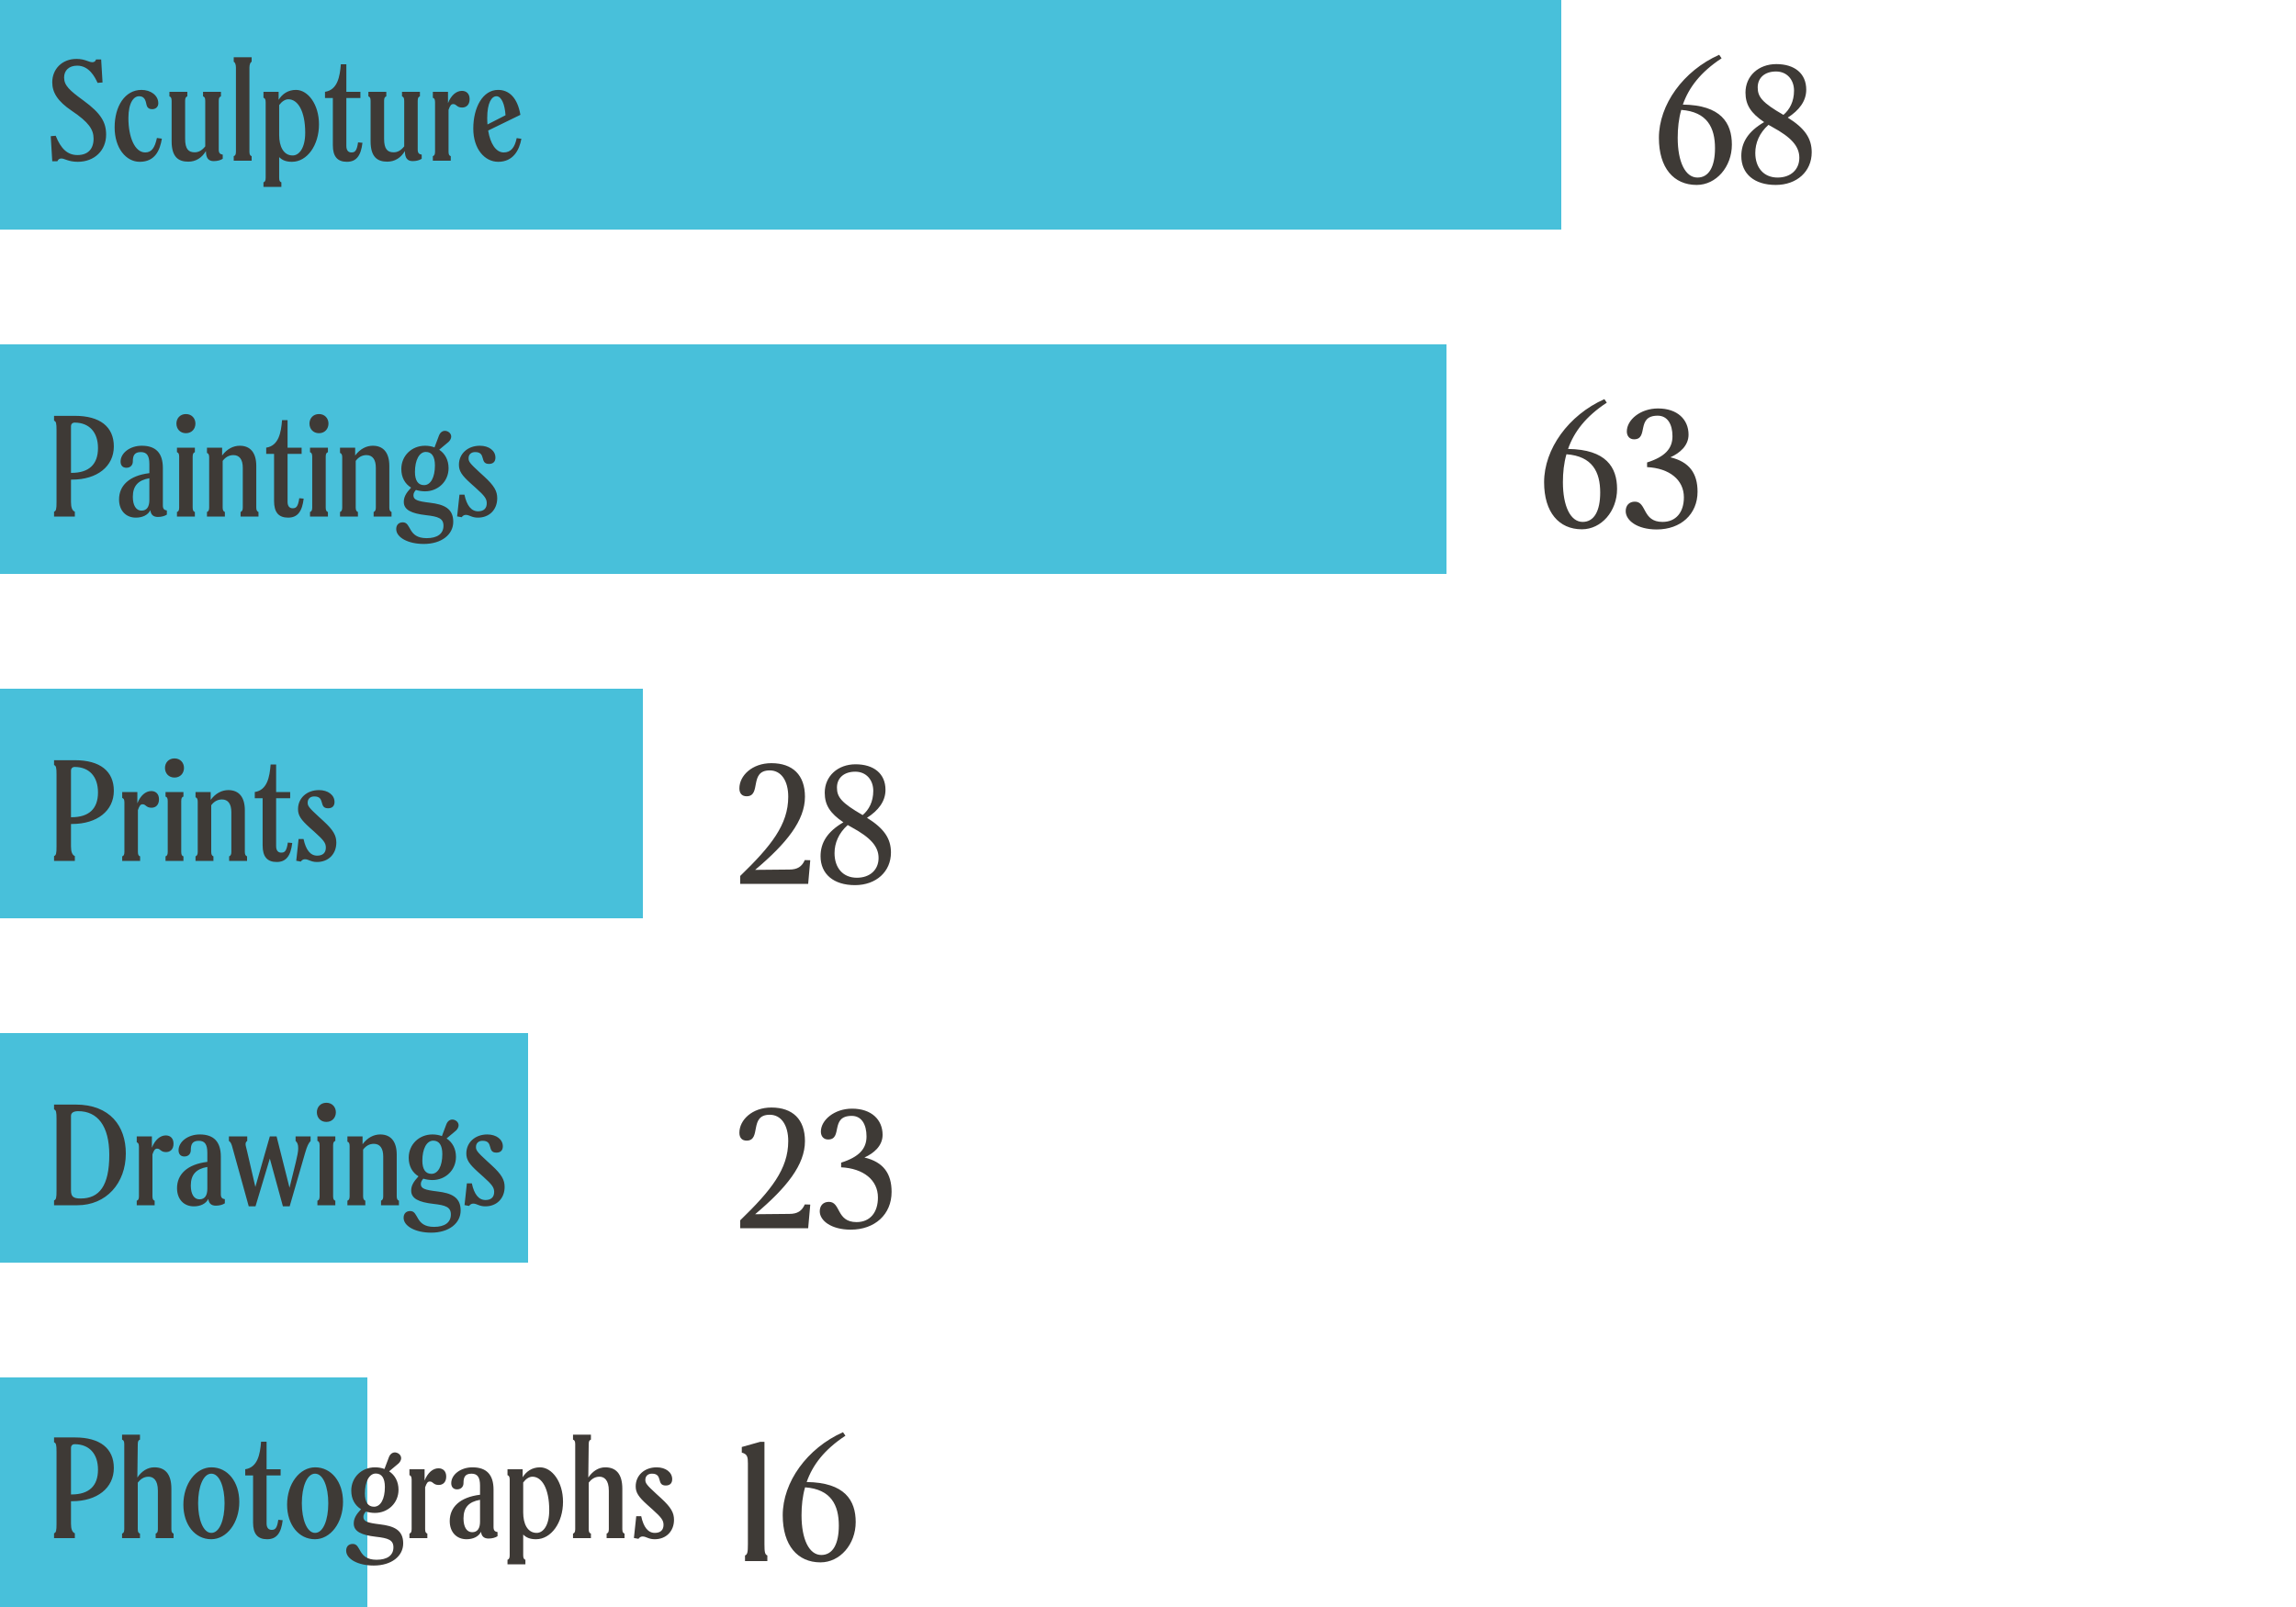
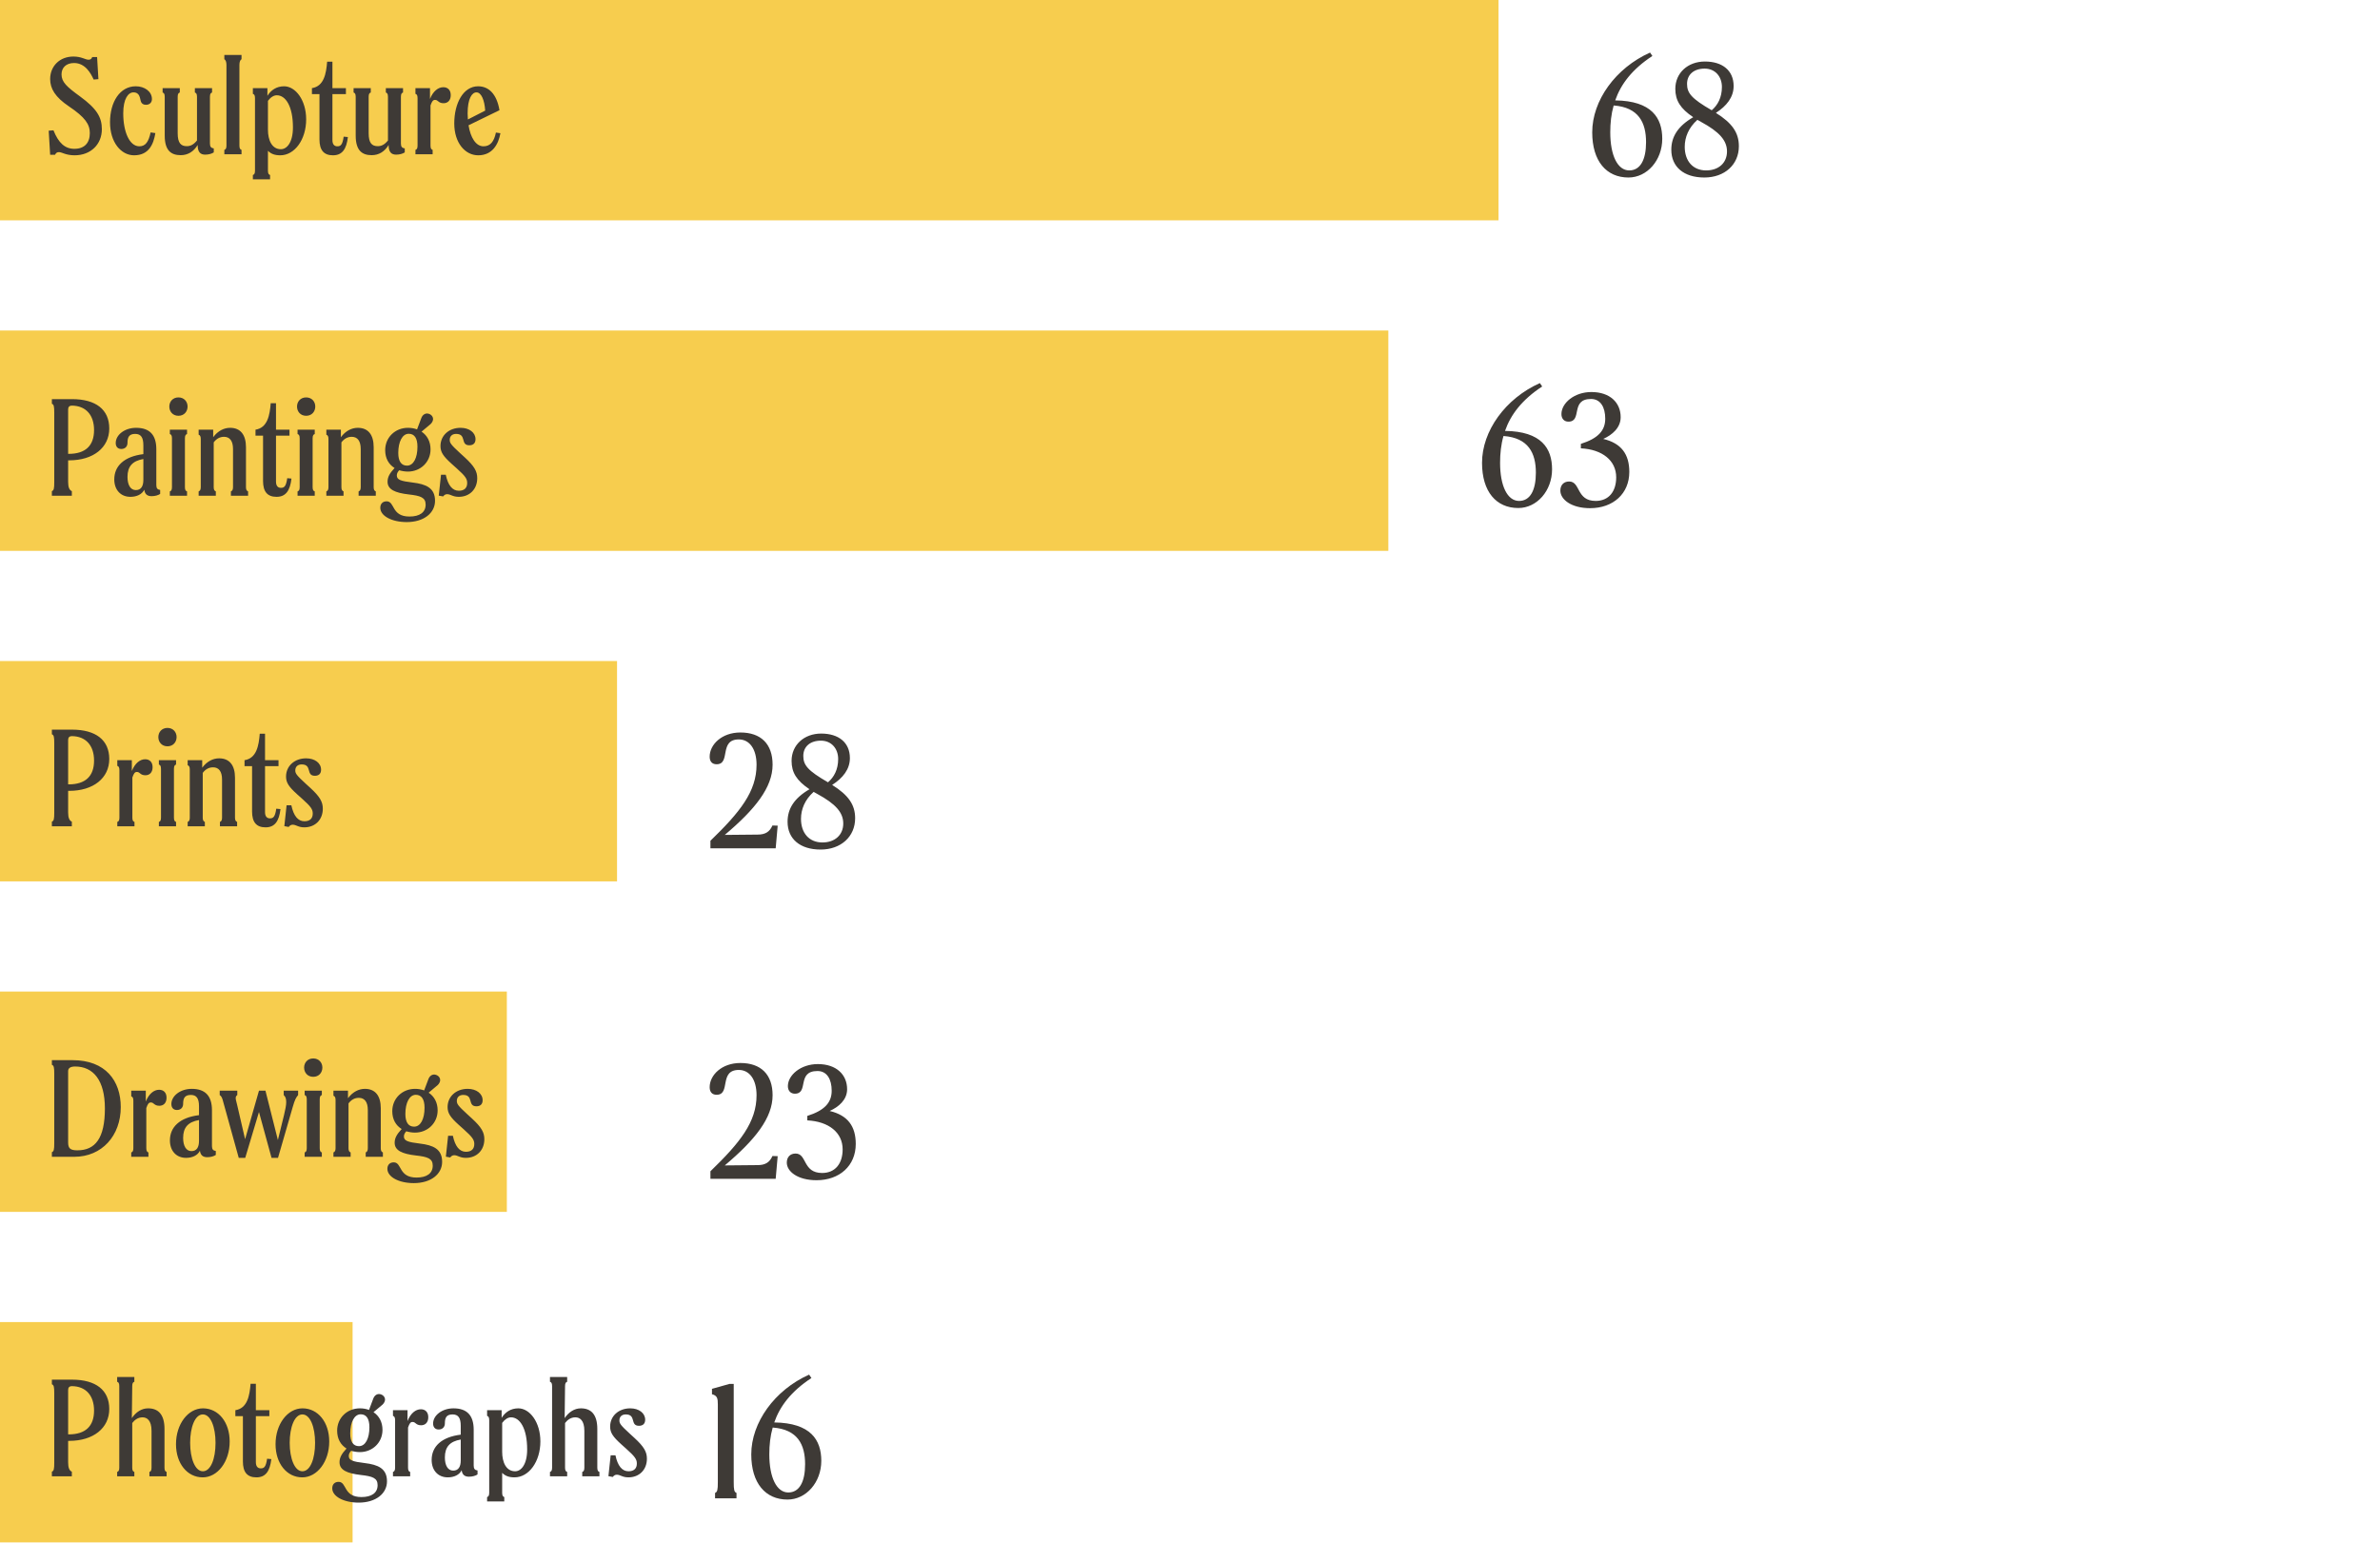
- <svg xmlns="http://www.w3.org/2000/svg" width="200" height="140" viewBox="0 0 200 140" fill="none">
+ <svg xmlns="http://www.w3.org/2000/svg" width="216" height="140" viewBox="0 0 216 140" fill="none">
  <path d="M146.59 9.112C149.908 9.154 150.86 10.708 150.86 12.598C150.86 14.544 149.488 16.112 147.794 16.112C145.792 16.112 144.504 14.628 144.504 12.01C144.504 9.126 146.618 6.172 149.754 4.772L149.964 5.08C148.13 6.284 147.108 7.628 146.59 9.112ZM147.864 15.468C148.872 15.468 149.39 14.502 149.39 12.906C149.39 11.128 148.718 9.742 146.45 9.574C146.226 10.358 146.142 11.17 146.142 12.01C146.142 14.096 146.8 15.468 147.864 15.468ZM155.728 10.246C157.212 11.17 157.814 12.052 157.814 13.27C157.814 14.936 156.526 16.112 154.678 16.112C152.816 16.112 151.682 15.146 151.682 13.592C151.682 12.43 152.256 11.464 153.67 10.638C152.508 9.854 152.046 9.126 152.046 8.062C152.046 6.62 153.18 5.584 154.734 5.584C156.316 5.584 157.338 6.396 157.338 7.81C157.338 8.818 156.708 9.616 155.728 10.246ZM153.11 7.614C153.11 8.44 153.502 8.944 155.35 10.008C155.896 9.546 156.274 8.846 156.274 7.894C156.274 6.956 155.672 6.228 154.706 6.228C153.726 6.228 153.11 6.774 153.11 7.614ZM154.846 15.468C155.98 15.468 156.736 14.782 156.736 13.746C156.736 12.752 156.05 11.968 154.37 11.058C154.258 11.002 154.146 10.932 154.048 10.876C153.25 11.59 152.9 12.458 152.9 13.326C152.9 14.6 153.628 15.468 154.846 15.468Z" fill="#3E3A36" />
  <path d="M136.59 39.112C139.908 39.154 140.86 40.708 140.86 42.598C140.86 44.544 139.488 46.112 137.794 46.112C135.792 46.112 134.504 44.628 134.504 42.01C134.504 39.126 136.618 36.172 139.754 34.772L139.964 35.08C138.13 36.284 137.108 37.628 136.59 39.112ZM137.864 45.468C138.872 45.468 139.39 44.502 139.39 42.906C139.39 41.128 138.718 39.742 136.45 39.574C136.226 40.358 136.142 41.17 136.142 42.01C136.142 44.096 136.8 45.468 137.864 45.468ZM144.314 46.126C142.592 46.126 141.612 45.328 141.612 44.53C141.612 44.026 141.92 43.704 142.41 43.704C143.46 43.704 143.04 45.468 144.818 45.468C146.008 45.468 146.68 44.614 146.68 43.326C146.68 41.8 145.42 40.792 143.474 40.694V40.288C145.028 39.798 145.686 39.084 145.686 38.006C145.686 36.956 145.252 36.214 144.398 36.214C142.48 36.214 143.642 38.272 142.34 38.272C141.962 38.272 141.71 38.006 141.71 37.586C141.71 36.578 142.886 35.584 144.426 35.584C146.12 35.584 147.086 36.55 147.086 37.866C147.086 38.832 146.316 39.476 145.504 39.84C147.156 40.232 147.87 41.24 147.87 42.836C147.87 44.81 146.4 46.126 144.314 46.126Z" fill="#3E3A36" />
  <path d="M64.476 76.314C67.164 73.71 68.662 71.848 68.662 69.412C68.662 67.998 68.032 67.116 67.052 67.116C65.218 67.116 66.352 69.37 65.036 69.37C64.644 69.37 64.406 69.132 64.406 68.684C64.406 67.578 65.512 66.486 67.192 66.486C69.054 66.486 70.118 67.522 70.118 69.412C70.118 71.47 68.536 73.458 65.778 75.782L68.76 75.754C69.46 75.754 69.852 75.502 70.104 74.928L70.58 74.942L70.398 77H64.476V76.314ZM75.523 71.246C77.007 72.17 77.609 73.052 77.609 74.27C77.609 75.936 76.321 77.112 74.473 77.112C72.611 77.112 71.477 76.146 71.477 74.592C71.477 73.43 72.051 72.464 73.465 71.638C72.303 70.854 71.841 70.126 71.841 69.062C71.841 67.62 72.975 66.584 74.529 66.584C76.111 66.584 77.133 67.396 77.133 68.81C77.133 69.818 76.503 70.616 75.523 71.246ZM72.905 68.614C72.905 69.44 73.297 69.944 75.145 71.008C75.691 70.546 76.069 69.846 76.069 68.894C76.069 67.956 75.467 67.228 74.501 67.228C73.521 67.228 72.905 67.774 72.905 68.614ZM74.641 76.468C75.775 76.468 76.531 75.782 76.531 74.746C76.531 73.752 75.845 72.968 74.165 72.058C74.053 72.002 73.941 71.932 73.843 71.876C73.045 72.59 72.695 73.458 72.695 74.326C72.695 75.6 73.423 76.468 74.641 76.468Z" fill="#3E3A36" />
  <path d="M64.476 106.314C67.164 103.71 68.662 101.848 68.662 99.412C68.662 97.998 68.032 97.116 67.052 97.116C65.218 97.116 66.352 99.37 65.036 99.37C64.644 99.37 64.406 99.132 64.406 98.684C64.406 97.578 65.512 96.486 67.192 96.486C69.054 96.486 70.118 97.522 70.118 99.412C70.118 101.47 68.536 103.458 65.778 105.782L68.76 105.754C69.46 105.754 69.852 105.502 70.104 104.928L70.58 104.942L70.398 107H64.476V106.314ZM74.109 107.126C72.387 107.126 71.407 106.328 71.407 105.53C71.407 105.026 71.715 104.704 72.205 104.704C73.255 104.704 72.835 106.468 74.613 106.468C75.803 106.468 76.475 105.614 76.475 104.326C76.475 102.8 75.215 101.792 73.269 101.694V101.288C74.823 100.798 75.481 100.084 75.481 99.006C75.481 97.956 75.047 97.214 74.193 97.214C72.275 97.214 73.437 99.272 72.135 99.272C71.757 99.272 71.505 99.006 71.505 98.586C71.505 97.578 72.681 96.584 74.221 96.584C75.915 96.584 76.881 97.55 76.881 98.866C76.881 99.832 76.111 100.476 75.299 100.84C76.951 101.232 77.665 102.24 77.665 103.836C77.665 105.81 76.195 107.126 74.109 107.126Z" fill="#3E3A36" />
  <path d="M64.896 135.51C65.106 135.426 65.148 135.23 65.148 134.53V127.488C65.148 126.942 65.106 126.676 64.616 126.55V126.06L66.212 125.612H66.59V134.53C66.59 135.23 66.632 135.426 66.842 135.51V136H64.896V135.51ZM70.268 129.112C73.586 129.154 74.538 130.708 74.538 132.598C74.538 134.544 73.166 136.112 71.472 136.112C69.47 136.112 68.182 134.628 68.182 132.01C68.182 129.126 70.296 126.172 73.432 124.772L73.642 125.08C71.808 126.284 70.786 127.628 70.268 129.112ZM71.542 135.468C72.55 135.468 73.068 134.502 73.068 132.906C73.068 131.128 72.396 129.742 70.128 129.574C69.904 130.358 69.82 131.17 69.82 132.01C69.82 134.096 70.478 135.468 71.542 135.468Z" fill="#3E3A36" />
-   <rect width="136" height="20" fill="#48C0DA" />
-   <rect y="30" width="126" height="20" fill="#48C0DA" />
-   <rect y="60" width="56" height="20" fill="#48C0DA" />
-   <rect y="90" width="46" height="20" fill="#48C0DA" />
-   <rect y="120" width="32" height="20" fill="#48C0DA" />
+   <rect width="136" height="20" fill="#F7CD4E" />
+   <rect y="30" width="126" height="20" fill="#F7CD4E" />
+   <rect y="60" width="56" height="20" fill="#F7CD4E" />
+   <rect y="90" width="46" height="20" fill="#F7CD4E" />
+   <rect y="120" width="32" height="20" fill="#F7CD4E" />
  <path d="M6.772 14.096C5.968 14.096 5.62 13.808 5.356 13.808C5.188 13.808 5.08 13.868 4.996 14.048H4.552L4.42 11.864L4.852 11.828C5.308 12.968 5.884 13.508 6.748 13.508C7.66 13.508 8.152 12.98 8.152 12.08C8.152 11.276 7.72 10.64 6.256 9.656C5.008 8.816 4.552 8.048 4.552 7.172C4.552 6.02 5.404 5.132 6.664 5.132C7.396 5.132 7.744 5.42 8.032 5.42C8.212 5.42 8.308 5.348 8.368 5.18H8.812L8.932 7.184L8.5 7.22C8.248 6.668 7.744 5.72 6.724 5.72C6.004 5.72 5.584 6.14 5.584 6.752C5.584 7.448 6.064 7.88 7.252 8.744C8.8 9.872 9.244 10.652 9.244 11.732C9.244 13.088 8.248 14.096 6.772 14.096ZM12.169 14.096C10.981 14.096 9.985 12.908 9.985 11.096C9.985 9.248 10.885 7.832 12.325 7.832C13.117 7.832 13.789 8.3 13.789 8.996C13.789 9.296 13.585 9.512 13.249 9.512C12.997 9.512 12.877 9.404 12.805 9.26C12.733 9.092 12.733 8.876 12.625 8.672C12.553 8.528 12.409 8.384 12.109 8.384C11.653 8.384 11.185 8.936 11.185 10.292C11.185 11.936 11.737 13.28 12.649 13.28C13.213 13.28 13.489 12.86 13.669 12.02L14.101 12.08C13.933 13.088 13.513 14.096 12.169 14.096ZM19.054 13.028C19.054 13.328 19.162 13.436 19.402 13.472V13.832C19.222 13.952 18.946 14.036 18.622 14.036C18.178 14.036 17.938 13.796 17.938 13.16C17.578 13.76 17.05 14.084 16.402 14.084C15.55 14.084 14.95 13.688 14.95 12.308V8.78C14.95 8.504 14.866 8.432 14.758 8.396V8H16.318V8.396C16.21 8.432 16.126 8.504 16.126 8.78V12.092C16.126 12.992 16.426 13.268 16.954 13.268C17.278 13.268 17.566 13.136 17.878 12.752V8.78C17.878 8.504 17.794 8.432 17.686 8.396V8H19.246V8.396C19.138 8.432 19.054 8.504 19.054 8.78V13.028ZM20.36 13.604C20.468 13.568 20.552 13.496 20.552 13.22V5.888C20.552 5.612 20.468 5.42 20.36 5.384V4.988H21.92V5.384C21.812 5.42 21.728 5.612 21.728 5.888V13.22C21.728 13.496 21.812 13.568 21.92 13.604V14H20.36V13.604ZM25.782 7.832C26.826 7.832 27.786 9.092 27.786 10.832C27.786 12.656 26.754 14.096 25.434 14.096C24.93 14.096 24.594 13.964 24.318 13.688V15.5C24.318 15.776 24.402 15.848 24.51 15.884V16.28H22.95V15.884C23.058 15.848 23.142 15.776 23.142 15.5V8.9C23.142 8.624 23.058 8.552 22.95 8.516V8H24.27V8.696C24.582 8.192 25.086 7.832 25.782 7.832ZM25.494 13.544C26.046 13.544 26.586 12.92 26.586 11.564C26.586 9.668 25.938 8.648 25.122 8.648C24.846 8.648 24.558 8.828 24.318 9.152V11.768C24.318 12.728 24.678 13.544 25.494 13.544ZM30.218 14.096C29.39 14.096 28.994 13.628 28.994 12.656V8.54H28.31V8C29.402 7.832 29.606 6.68 29.69 5.6H30.17V8H31.394V8.54H30.17V12.716C30.17 13.124 30.362 13.28 30.614 13.28C30.902 13.28 31.082 13.172 31.19 12.404L31.574 12.44C31.442 13.556 31.046 14.096 30.218 14.096ZM36.386 13.028C36.386 13.328 36.494 13.436 36.734 13.472V13.832C36.554 13.952 36.278 14.036 35.954 14.036C35.51 14.036 35.27 13.796 35.27 13.16C34.91 13.76 34.382 14.084 33.734 14.084C32.882 14.084 32.282 13.688 32.282 12.308V8.78C32.282 8.504 32.198 8.432 32.09 8.396V8H33.65V8.396C33.542 8.432 33.458 8.504 33.458 8.78V12.092C33.458 12.992 33.758 13.268 34.286 13.268C34.61 13.268 34.898 13.136 35.21 12.752V8.78C35.21 8.504 35.126 8.432 35.018 8.396V8H36.578V8.396C36.47 8.432 36.386 8.504 36.386 8.78V13.028ZM40.236 7.916C40.62 7.916 40.908 8.156 40.908 8.636C40.908 9.14 40.608 9.368 40.26 9.368C39.768 9.368 39.78 9.068 39.48 9.068C39.3 9.068 39.204 9.188 39.072 9.572V13.22C39.072 13.496 39.156 13.568 39.264 13.604V14H37.704V13.604C37.812 13.568 37.896 13.496 37.896 13.22V8.9C37.896 8.624 37.812 8.552 37.704 8.516V8H39.024V8.984C39.3 8.288 39.756 7.916 40.236 7.916ZM45.008 12.032L45.416 12.092C45.236 13.088 44.696 14.096 43.4 14.096C42.212 14.096 41.227 12.968 41.227 11.204C41.227 9.356 42.056 7.832 43.388 7.832C44.347 7.832 45.08 8.516 45.331 10.004L42.523 11.372C42.703 12.488 43.184 13.28 43.88 13.28C44.492 13.28 44.84 12.86 45.008 12.032ZM43.243 8.384C42.836 8.384 42.44 8.936 42.44 10.292C42.44 10.484 42.452 10.664 42.464 10.844L44.035 10.04C43.975 9.104 43.688 8.384 43.243 8.384Z" fill="#3E3A36" />
  <path d="M6.28 41.784H6.184V43.74C6.184 44.22 6.292 44.484 6.52 44.58V45H4.708V44.58C4.888 44.508 4.924 44.364 4.924 43.74V37.488C4.924 36.864 4.888 36.72 4.708 36.648V36.228H6.532C8.704 36.228 9.916 37.176 9.916 38.892C9.916 40.632 8.464 41.784 6.28 41.784ZM6.184 37.152V41.196H6.232C7.756 41.196 8.536 40.452 8.536 39.036C8.536 37.656 7.78 36.828 6.52 36.816C6.304 36.816 6.184 36.936 6.184 37.152ZM14.187 44.028C14.187 44.328 14.295 44.436 14.535 44.472V44.832C14.355 44.952 14.079 45.036 13.755 45.036C13.359 45.036 13.143 44.844 13.095 44.448C12.891 44.868 12.411 45.096 11.835 45.096C10.959 45.096 10.371 44.472 10.371 43.512C10.371 42.312 11.247 41.436 13.011 41.22V40.428C13.011 39.708 12.795 39.384 12.267 39.384C11.679 39.384 11.571 39.732 11.571 40.2C11.571 40.5 11.379 40.752 11.007 40.752C10.671 40.752 10.503 40.524 10.503 40.212C10.503 39.468 11.319 38.832 12.351 38.832C13.575 38.832 14.187 39.468 14.187 40.776V44.028ZM12.327 44.484C12.807 44.484 13.011 44.124 13.011 43.56V41.664C12.027 41.832 11.571 42.336 11.571 43.284C11.571 44.004 11.835 44.484 12.327 44.484ZM16.195 37.74C15.679 37.74 15.367 37.356 15.367 36.9C15.367 36.456 15.679 36.072 16.195 36.072C16.711 36.072 17.023 36.456 17.023 36.9C17.023 37.356 16.711 37.74 16.195 37.74ZM15.415 44.604C15.523 44.568 15.607 44.496 15.607 44.22V39.78C15.607 39.504 15.523 39.432 15.415 39.396V39H16.975V39.396C16.867 39.432 16.783 39.504 16.783 39.78V44.22C16.783 44.496 16.867 44.568 16.975 44.604V45H15.415V44.604ZM22.324 44.22C22.324 44.436 22.384 44.556 22.516 44.604V45H20.956V44.604C21.088 44.556 21.148 44.436 21.148 44.22V40.752C21.148 40.032 20.86 39.648 20.332 39.648C19.96 39.648 19.648 39.816 19.396 40.152V44.22C19.396 44.436 19.456 44.556 19.588 44.604V45H18.028V44.604C18.16 44.556 18.22 44.436 18.22 44.22V39.84C18.22 39.612 18.16 39.504 18.028 39.456V39H19.348V39.684C19.78 39.096 20.344 38.832 20.884 38.832C21.82 38.832 22.324 39.456 22.324 40.596V44.22ZM25.097 45.096C24.269 45.096 23.873 44.628 23.873 43.656V39.54H23.189V39C24.281 38.832 24.485 37.68 24.569 36.6H25.049V39H26.273V39.54H25.049V43.716C25.049 44.124 25.241 44.28 25.493 44.28C25.781 44.28 25.961 44.172 26.069 43.404L26.453 43.44C26.321 44.556 25.925 45.096 25.097 45.096ZM27.785 37.74C27.269 37.74 26.957 37.356 26.957 36.9C26.957 36.456 27.269 36.072 27.785 36.072C28.301 36.072 28.613 36.456 28.613 36.9C28.613 37.356 28.301 37.74 27.785 37.74ZM27.005 44.604C27.113 44.568 27.197 44.496 27.197 44.22V39.78C27.197 39.504 27.113 39.432 27.005 39.396V39H28.565V39.396C28.457 39.432 28.373 39.504 28.373 39.78V44.22C28.373 44.496 28.457 44.568 28.565 44.604V45H27.005V44.604ZM33.914 44.22C33.914 44.436 33.974 44.556 34.106 44.604V45H32.546V44.604C32.678 44.556 32.738 44.436 32.738 44.22V40.752C32.738 40.032 32.45 39.648 31.922 39.648C31.55 39.648 31.238 39.816 30.986 40.152V44.22C30.986 44.436 31.046 44.556 31.178 44.604V45H29.618V44.604C29.75 44.556 29.81 44.436 29.81 44.22V39.84C29.81 39.612 29.75 39.504 29.618 39.456V39H30.938V39.684C31.37 39.096 31.934 38.832 32.474 38.832C33.41 38.832 33.914 39.456 33.914 40.596V44.22ZM37.466 43.8C38.654 43.944 39.482 44.28 39.482 45.456C39.482 46.572 38.462 47.388 36.914 47.388C35.546 47.388 34.514 46.824 34.514 46.092C34.514 45.732 34.73 45.504 35.09 45.504C35.858 45.504 35.498 46.884 37.166 46.884C38.078 46.884 38.63 46.512 38.63 45.804C38.63 45.156 38.174 45 37.106 44.88C35.846 44.736 35.174 44.424 35.174 43.728C35.174 43.308 35.354 42.972 35.81 42.48C35.282 42.156 34.958 41.604 34.958 40.86C34.958 39.696 35.87 38.832 37.022 38.832C37.322 38.832 37.598 38.88 37.85 38.976L38.234 37.956C38.354 37.632 38.594 37.512 38.81 37.536C39.086 37.572 39.326 37.788 39.302 38.076C39.29 38.196 39.218 38.364 39.074 38.496L38.258 39.18C38.762 39.516 39.074 40.068 39.074 40.788C39.074 41.94 38.162 42.804 37.022 42.804C36.746 42.804 36.47 42.756 36.23 42.684C36.11 42.816 36.014 42.96 36.014 43.152C36.014 43.548 36.362 43.668 37.466 43.8ZM37.094 39.372C36.518 39.372 36.146 40.092 36.146 41.112C36.146 41.868 36.422 42.264 36.938 42.264C37.526 42.264 37.886 41.568 37.886 40.548C37.886 39.768 37.61 39.372 37.094 39.372ZM41.632 45.096C41.08 45.096 40.9 44.856 40.576 44.856C40.432 44.856 40.312 44.928 40.216 45.06L39.82 44.988L40.024 43.092H40.456C40.66 44.052 41.056 44.544 41.644 44.544C42.148 44.544 42.412 44.28 42.4 43.812C42.388 43.452 42.232 43.212 41.44 42.504L40.984 42.096C40.228 41.412 39.976 41.04 39.976 40.488C39.976 39.528 40.744 38.832 41.8 38.832C42.592 38.832 43.156 39.264 43.156 39.864C43.156 40.224 42.952 40.416 42.592 40.416C41.752 40.416 42.376 39.384 41.392 39.384C41.044 39.384 40.816 39.588 40.816 39.924C40.816 40.2 40.912 40.356 41.764 41.136L42.184 41.52C43.06 42.324 43.312 42.792 43.312 43.404C43.312 44.4 42.628 45.096 41.632 45.096Z" fill="#3E3A36" />
  <path d="M6.28 71.784H6.184V73.74C6.184 74.22 6.292 74.484 6.52 74.58V75H4.708V74.58C4.888 74.508 4.924 74.364 4.924 73.74V67.488C4.924 66.864 4.888 66.72 4.708 66.648V66.228H6.532C8.704 66.228 9.916 67.176 9.916 68.892C9.916 70.632 8.464 71.784 6.28 71.784ZM6.184 67.152V71.196H6.232C7.756 71.196 8.536 70.452 8.536 69.036C8.536 67.656 7.78 66.828 6.52 66.816C6.304 66.816 6.184 66.936 6.184 67.152ZM13.177 68.916C13.561 68.916 13.849 69.156 13.849 69.636C13.849 70.14 13.549 70.368 13.201 70.368C12.709 70.368 12.721 70.068 12.421 70.068C12.241 70.068 12.145 70.188 12.013 70.572V74.22C12.013 74.496 12.097 74.568 12.205 74.604V75H10.645V74.604C10.753 74.568 10.837 74.496 10.837 74.22V69.9C10.837 69.624 10.753 69.552 10.645 69.516V69H11.965V69.984C12.241 69.288 12.697 68.916 13.177 68.916ZM15.199 67.74C14.683 67.74 14.371 67.356 14.371 66.9C14.371 66.456 14.683 66.072 15.199 66.072C15.715 66.072 16.027 66.456 16.027 66.9C16.027 67.356 15.715 67.74 15.199 67.74ZM14.419 74.604C14.527 74.568 14.611 74.496 14.611 74.22V69.78C14.611 69.504 14.527 69.432 14.419 69.396V69H15.979V69.396C15.871 69.432 15.787 69.504 15.787 69.78V74.22C15.787 74.496 15.871 74.568 15.979 74.604V75H14.419V74.604ZM21.328 74.22C21.328 74.436 21.388 74.556 21.52 74.604V75H19.96V74.604C20.092 74.556 20.152 74.436 20.152 74.22V70.752C20.152 70.032 19.864 69.648 19.336 69.648C18.964 69.648 18.652 69.816 18.4 70.152V74.22C18.4 74.436 18.46 74.556 18.592 74.604V75H17.032V74.604C17.164 74.556 17.224 74.436 17.224 74.22V69.84C17.224 69.612 17.164 69.504 17.032 69.456V69H18.352V69.684C18.784 69.096 19.348 68.832 19.888 68.832C20.824 68.832 21.328 69.456 21.328 70.596V74.22ZM24.101 75.096C23.273 75.096 22.877 74.628 22.877 73.656V69.54H22.193V69C23.285 68.832 23.489 67.68 23.573 66.6H24.053V69H25.277V69.54H24.053V73.716C24.053 74.124 24.245 74.28 24.497 74.28C24.785 74.28 24.965 74.172 25.073 73.404L25.457 73.44C25.325 74.556 24.929 75.096 24.101 75.096ZM27.616 75.096C27.064 75.096 26.884 74.856 26.561 74.856C26.416 74.856 26.297 74.928 26.201 75.06L25.805 74.988L26.009 73.092H26.441C26.645 74.052 27.041 74.544 27.628 74.544C28.133 74.544 28.396 74.28 28.384 73.812C28.372 73.452 28.216 73.212 27.424 72.504L26.968 72.096C26.212 71.412 25.96 71.04 25.96 70.488C25.96 69.528 26.729 68.832 27.785 68.832C28.576 68.832 29.14 69.264 29.14 69.864C29.14 70.224 28.936 70.416 28.576 70.416C27.736 70.416 28.36 69.384 27.377 69.384C27.029 69.384 26.8 69.588 26.8 69.924C26.8 70.2 26.896 70.356 27.748 71.136L28.169 71.52C29.044 72.324 29.297 72.792 29.297 73.404C29.297 74.4 28.613 75.096 27.616 75.096Z" fill="#3E3A36" />
  <path d="M4.708 104.58C4.888 104.508 4.924 104.364 4.924 103.74V97.488C4.924 96.864 4.888 96.72 4.708 96.648V96.228H6.58C9.592 96.228 10.96 98.112 10.96 100.488C10.96 103.08 9.256 105 6.736 105H4.708V104.58ZM7.024 104.412C8.644 104.412 9.52 103.32 9.52 100.608C9.52 98.064 8.476 96.804 6.82 96.804C6.424 96.804 6.184 96.936 6.184 97.212V103.704C6.184 104.244 6.388 104.412 7.024 104.412ZM14.443 98.916C14.827 98.916 15.115 99.156 15.115 99.636C15.115 100.14 14.815 100.368 14.467 100.368C13.975 100.368 13.987 100.068 13.687 100.068C13.507 100.068 13.411 100.188 13.279 100.572V104.22C13.279 104.496 13.363 104.568 13.471 104.604V105H11.911V104.604C12.019 104.568 12.103 104.496 12.103 104.22V99.9C12.103 99.624 12.019 99.552 11.911 99.516V99H13.231V99.984C13.507 99.288 13.963 98.916 14.443 98.916ZM19.237 104.028C19.237 104.328 19.345 104.436 19.585 104.472V104.832C19.405 104.952 19.129 105.036 18.805 105.036C18.409 105.036 18.193 104.844 18.145 104.448C17.941 104.868 17.461 105.096 16.885 105.096C16.009 105.096 15.421 104.472 15.421 103.512C15.421 102.312 16.297 101.436 18.061 101.22V100.428C18.061 99.708 17.845 99.384 17.317 99.384C16.729 99.384 16.621 99.732 16.621 100.2C16.621 100.5 16.429 100.752 16.057 100.752C15.721 100.752 15.553 100.524 15.553 100.212C15.553 99.468 16.369 98.832 17.401 98.832C18.625 98.832 19.237 99.468 19.237 100.776V104.028ZM17.377 104.484C17.857 104.484 18.061 104.124 18.061 103.56V101.664C17.077 101.832 16.621 102.336 16.621 103.284C16.621 104.004 16.885 104.484 17.377 104.484ZM25.748 99H27.056V99.396C26.864 99.636 26.768 99.78 26.564 100.488L25.232 105.096H24.644L23.504 100.932L22.256 105.096H21.668L20.204 99.816C20.132 99.576 20.048 99.468 19.94 99.396V99H21.536V99.396C21.428 99.468 21.392 99.552 21.392 99.684C21.392 99.816 21.452 99.972 21.524 100.296L22.244 103.404L23.504 99H24.092L25.22 103.476L25.772 101.232C25.892 100.716 25.976 100.344 25.976 100.044C25.976 99.72 25.916 99.552 25.748 99.396V99ZM28.429 97.74C27.913 97.74 27.601 97.356 27.601 96.9C27.601 96.456 27.913 96.072 28.429 96.072C28.945 96.072 29.257 96.456 29.257 96.9C29.257 97.356 28.945 97.74 28.429 97.74ZM27.649 104.604C27.757 104.568 27.841 104.496 27.841 104.22V99.78C27.841 99.504 27.757 99.432 27.649 99.396V99H29.209V99.396C29.101 99.432 29.017 99.504 29.017 99.78V104.22C29.017 104.496 29.101 104.568 29.209 104.604V105H27.649V104.604ZM34.558 104.22C34.558 104.436 34.618 104.556 34.75 104.604V105H33.19V104.604C33.322 104.556 33.382 104.436 33.382 104.22V100.752C33.382 100.032 33.094 99.648 32.566 99.648C32.194 99.648 31.882 99.816 31.63 100.152V104.22C31.63 104.436 31.69 104.556 31.822 104.604V105H30.262V104.604C30.394 104.556 30.454 104.436 30.454 104.22V99.84C30.454 99.612 30.394 99.504 30.262 99.456V99H31.582V99.684C32.014 99.096 32.578 98.832 33.118 98.832C34.054 98.832 34.558 99.456 34.558 100.596V104.22ZM38.11 103.8C39.298 103.944 40.126 104.28 40.126 105.456C40.126 106.572 39.106 107.388 37.558 107.388C36.19 107.388 35.158 106.824 35.158 106.092C35.158 105.732 35.374 105.504 35.734 105.504C36.502 105.504 36.142 106.884 37.81 106.884C38.722 106.884 39.274 106.512 39.274 105.804C39.274 105.156 38.818 105 37.75 104.88C36.49 104.736 35.818 104.424 35.818 103.728C35.818 103.308 35.998 102.972 36.454 102.48C35.926 102.156 35.602 101.604 35.602 100.86C35.602 99.696 36.514 98.832 37.666 98.832C37.966 98.832 38.242 98.88 38.494 98.976L38.878 97.956C38.998 97.632 39.238 97.512 39.454 97.536C39.73 97.572 39.97 97.788 39.946 98.076C39.934 98.196 39.862 98.364 39.718 98.496L38.902 99.18C39.406 99.516 39.718 100.068 39.718 100.788C39.718 101.94 38.806 102.804 37.666 102.804C37.39 102.804 37.114 102.756 36.874 102.684C36.754 102.816 36.658 102.96 36.658 103.152C36.658 103.548 37.006 103.668 38.11 103.8ZM37.738 99.372C37.162 99.372 36.79 100.092 36.79 101.112C36.79 101.868 37.066 102.264 37.582 102.264C38.17 102.264 38.53 101.568 38.53 100.548C38.53 99.768 38.254 99.372 37.738 99.372ZM42.277 105.096C41.725 105.096 41.545 104.856 41.221 104.856C41.077 104.856 40.957 104.928 40.861 105.06L40.465 104.988L40.669 103.092H41.101C41.305 104.052 41.701 104.544 42.289 104.544C42.793 104.544 43.057 104.28 43.045 103.812C43.033 103.452 42.877 103.212 42.085 102.504L41.629 102.096C40.873 101.412 40.621 101.04 40.621 100.488C40.621 99.528 41.389 98.832 42.445 98.832C43.237 98.832 43.801 99.264 43.801 99.864C43.801 100.224 43.597 100.416 43.237 100.416C42.397 100.416 43.021 99.384 42.037 99.384C41.689 99.384 41.461 99.588 41.461 99.924C41.461 100.2 41.557 100.356 42.409 101.136L42.829 101.52C43.705 102.324 43.957 102.792 43.957 103.404C43.957 104.4 43.273 105.096 42.277 105.096Z" fill="#3E3A36" />
  <path d="M6.28 130.784H6.184V132.74C6.184 133.22 6.292 133.484 6.52 133.58V134H4.708V133.58C4.888 133.508 4.924 133.364 4.924 132.74V126.488C4.924 125.864 4.888 125.72 4.708 125.648V125.228H6.532C8.704 125.228 9.916 126.176 9.916 127.892C9.916 129.632 8.464 130.784 6.28 130.784ZM6.184 126.152V130.196H6.232C7.756 130.196 8.536 129.452 8.536 128.036C8.536 126.656 7.78 125.828 6.52 125.816C6.304 125.816 6.184 125.936 6.184 126.152ZM14.929 133.22C14.929 133.496 15.013 133.568 15.121 133.604V134H13.561V133.604C13.669 133.568 13.753 133.496 13.753 133.22V129.872C13.753 128.912 13.333 128.648 12.937 128.648C12.505 128.648 12.205 128.9 12.001 129.164V133.22C12.001 133.496 12.085 133.568 12.193 133.604V134H10.633V133.604C10.741 133.568 10.825 133.496 10.825 133.22V125.804C10.825 125.528 10.741 125.456 10.633 125.42V124.988H12.193V125.42C12.085 125.456 12.001 125.528 12.001 125.804L11.965 128.72C12.337 128.168 12.853 127.832 13.441 127.832C14.341 127.832 14.929 128.36 14.929 129.704V133.22ZM18.397 134.096C16.993 134.096 15.973 132.836 15.973 131.084C15.973 129.26 17.065 127.832 18.421 127.832C19.825 127.832 20.845 129.092 20.845 130.844C20.845 132.668 19.753 134.096 18.397 134.096ZM18.409 133.544C19.117 133.544 19.561 132.428 19.561 130.964C19.561 129.524 19.117 128.384 18.409 128.384C17.701 128.384 17.257 129.536 17.257 130.964C17.257 132.368 17.701 133.544 18.409 133.544ZM23.269 134.096C22.441 134.096 22.045 133.628 22.045 132.656V128.54H21.361V128C22.453 127.832 22.657 126.68 22.741 125.6H23.221V128H24.445V128.54H23.221V132.716C23.221 133.124 23.413 133.28 23.665 133.28C23.953 133.28 24.133 133.172 24.241 132.404L24.625 132.44C24.493 133.556 24.097 134.096 23.269 134.096ZM27.432 134.096C26.028 134.096 25.008 132.836 25.008 131.084C25.008 129.26 26.1 127.832 27.456 127.832C28.86 127.832 29.88 129.092 29.88 130.844C29.88 132.668 28.788 134.096 27.432 134.096ZM27.444 133.544C28.152 133.544 28.596 132.428 28.596 130.964C28.596 129.524 28.152 128.384 27.444 128.384C26.736 128.384 26.292 129.536 26.292 130.964C26.292 132.368 26.736 133.544 27.444 133.544ZM33.106 132.8C34.294 132.944 35.122 133.28 35.122 134.456C35.122 135.572 34.102 136.388 32.554 136.388C31.186 136.388 30.154 135.824 30.154 135.092C30.154 134.732 30.37 134.504 30.73 134.504C31.498 134.504 31.138 135.884 32.806 135.884C33.718 135.884 34.27 135.512 34.27 134.804C34.27 134.156 33.814 134 32.746 133.88C31.486 133.736 30.814 133.424 30.814 132.728C30.814 132.308 30.994 131.972 31.45 131.48C30.922 131.156 30.598 130.604 30.598 129.86C30.598 128.696 31.51 127.832 32.662 127.832C32.962 127.832 33.238 127.88 33.49 127.976L33.874 126.956C33.994 126.632 34.234 126.512 34.45 126.536C34.726 126.572 34.966 126.788 34.942 127.076C34.93 127.196 34.858 127.364 34.714 127.496L33.898 128.18C34.402 128.516 34.714 129.068 34.714 129.788C34.714 130.94 33.802 131.804 32.662 131.804C32.386 131.804 32.11 131.756 31.87 131.684C31.75 131.816 31.654 131.96 31.654 132.152C31.654 132.548 32.002 132.668 33.106 132.8ZM32.734 128.372C32.158 128.372 31.786 129.092 31.786 130.112C31.786 130.868 32.062 131.264 32.578 131.264C33.166 131.264 33.526 130.568 33.526 129.548C33.526 128.768 33.25 128.372 32.734 128.372ZM38.197 127.916C38.581 127.916 38.869 128.156 38.869 128.636C38.869 129.14 38.569 129.368 38.221 129.368C37.729 129.368 37.741 129.068 37.441 129.068C37.261 129.068 37.165 129.188 37.033 129.572V133.22C37.033 133.496 37.117 133.568 37.225 133.604V134H35.665V133.604C35.773 133.568 35.857 133.496 35.857 133.22V128.9C35.857 128.624 35.773 128.552 35.665 128.516V128H36.985V128.984C37.261 128.288 37.717 127.916 38.197 127.916ZM42.991 133.028C42.991 133.328 43.099 133.436 43.339 133.472V133.832C43.159 133.952 42.883 134.036 42.559 134.036C42.163 134.036 41.947 133.844 41.899 133.448C41.695 133.868 41.215 134.096 40.639 134.096C39.763 134.096 39.175 133.472 39.175 132.512C39.175 131.312 40.051 130.436 41.815 130.22V129.428C41.815 128.708 41.599 128.384 41.071 128.384C40.483 128.384 40.375 128.732 40.375 129.2C40.375 129.5 40.183 129.752 39.811 129.752C39.475 129.752 39.307 129.524 39.307 129.212C39.307 128.468 40.123 127.832 41.155 127.832C42.379 127.832 42.991 128.468 42.991 129.776V133.028ZM41.131 133.484C41.611 133.484 41.815 133.124 41.815 132.56V130.664C40.831 130.832 40.375 131.336 40.375 132.284C40.375 133.004 40.639 133.484 41.131 133.484ZM47.039 127.832C48.083 127.832 49.043 129.092 49.043 130.832C49.043 132.656 48.011 134.096 46.691 134.096C46.187 134.096 45.851 133.964 45.575 133.688V135.5C45.575 135.776 45.659 135.848 45.767 135.884V136.28H44.207V135.884C44.315 135.848 44.399 135.776 44.399 135.5V128.9C44.399 128.624 44.315 128.552 44.207 128.516V128H45.527V128.696C45.839 128.192 46.343 127.832 47.039 127.832ZM46.751 133.544C47.303 133.544 47.843 132.92 47.843 131.564C47.843 129.668 47.195 128.648 46.379 128.648C46.103 128.648 45.815 128.828 45.575 129.152V131.768C45.575 132.728 45.935 133.544 46.751 133.544ZM54.21 133.22C54.21 133.496 54.294 133.568 54.402 133.604V134H52.842V133.604C52.95 133.568 53.034 133.496 53.034 133.22V129.872C53.034 128.912 52.614 128.648 52.218 128.648C51.786 128.648 51.486 128.9 51.282 129.164V133.22C51.282 133.496 51.366 133.568 51.474 133.604V134H49.914V133.604C50.022 133.568 50.106 133.496 50.106 133.22V125.804C50.106 125.528 50.022 125.456 49.914 125.42V124.988H51.474V125.42C51.366 125.456 51.282 125.528 51.282 125.804L51.246 128.72C51.618 128.168 52.134 127.832 52.722 127.832C53.622 127.832 54.21 128.36 54.21 129.704V133.22ZM57.031 134.096C56.478 134.096 56.298 133.856 55.974 133.856C55.831 133.856 55.711 133.928 55.614 134.06L55.218 133.988L55.422 132.092H55.855C56.059 133.052 56.455 133.544 57.042 133.544C57.547 133.544 57.81 133.28 57.798 132.812C57.786 132.452 57.63 132.212 56.839 131.504L56.383 131.096C55.627 130.412 55.374 130.04 55.374 129.488C55.374 128.528 56.142 127.832 57.199 127.832C57.99 127.832 58.554 128.264 58.554 128.864C58.554 129.224 58.35 129.416 57.99 129.416C57.151 129.416 57.775 128.384 56.791 128.384C56.443 128.384 56.215 128.588 56.215 128.924C56.215 129.2 56.31 129.356 57.163 130.136L57.583 130.52C58.459 131.324 58.711 131.792 58.711 132.404C58.711 133.4 58.026 134.096 57.031 134.096Z" fill="#3E3A36" />
</svg>
